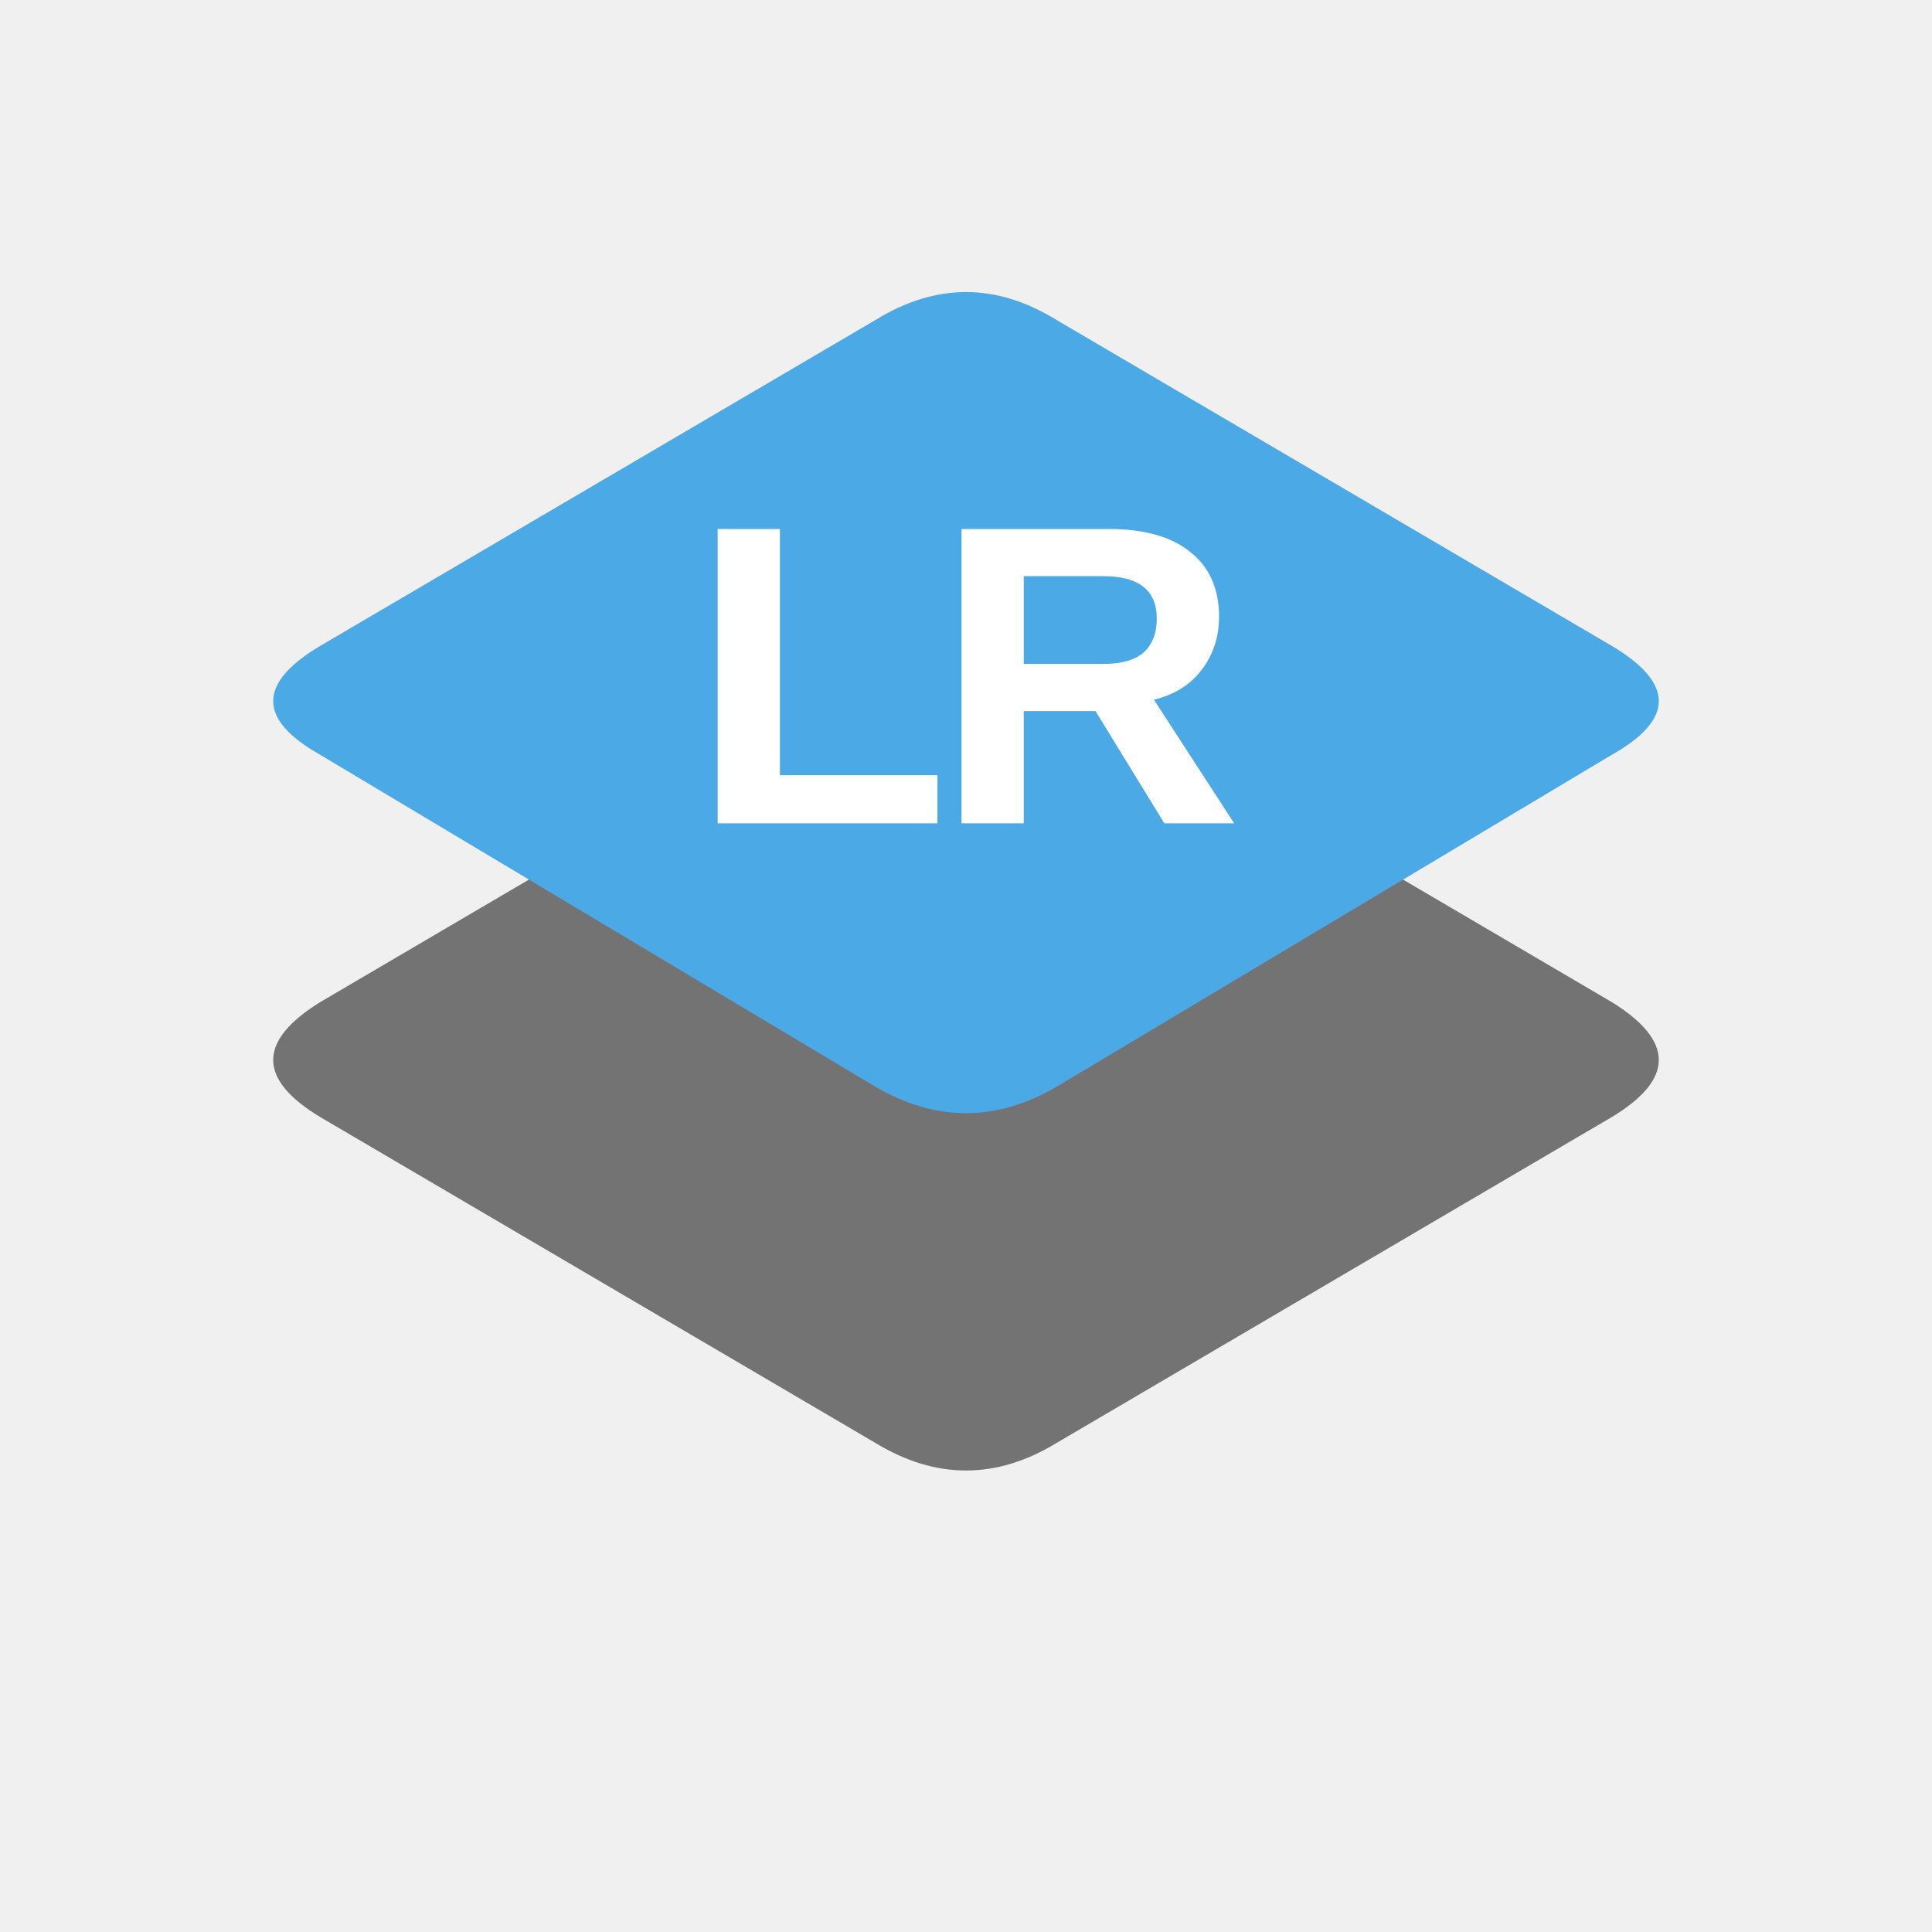
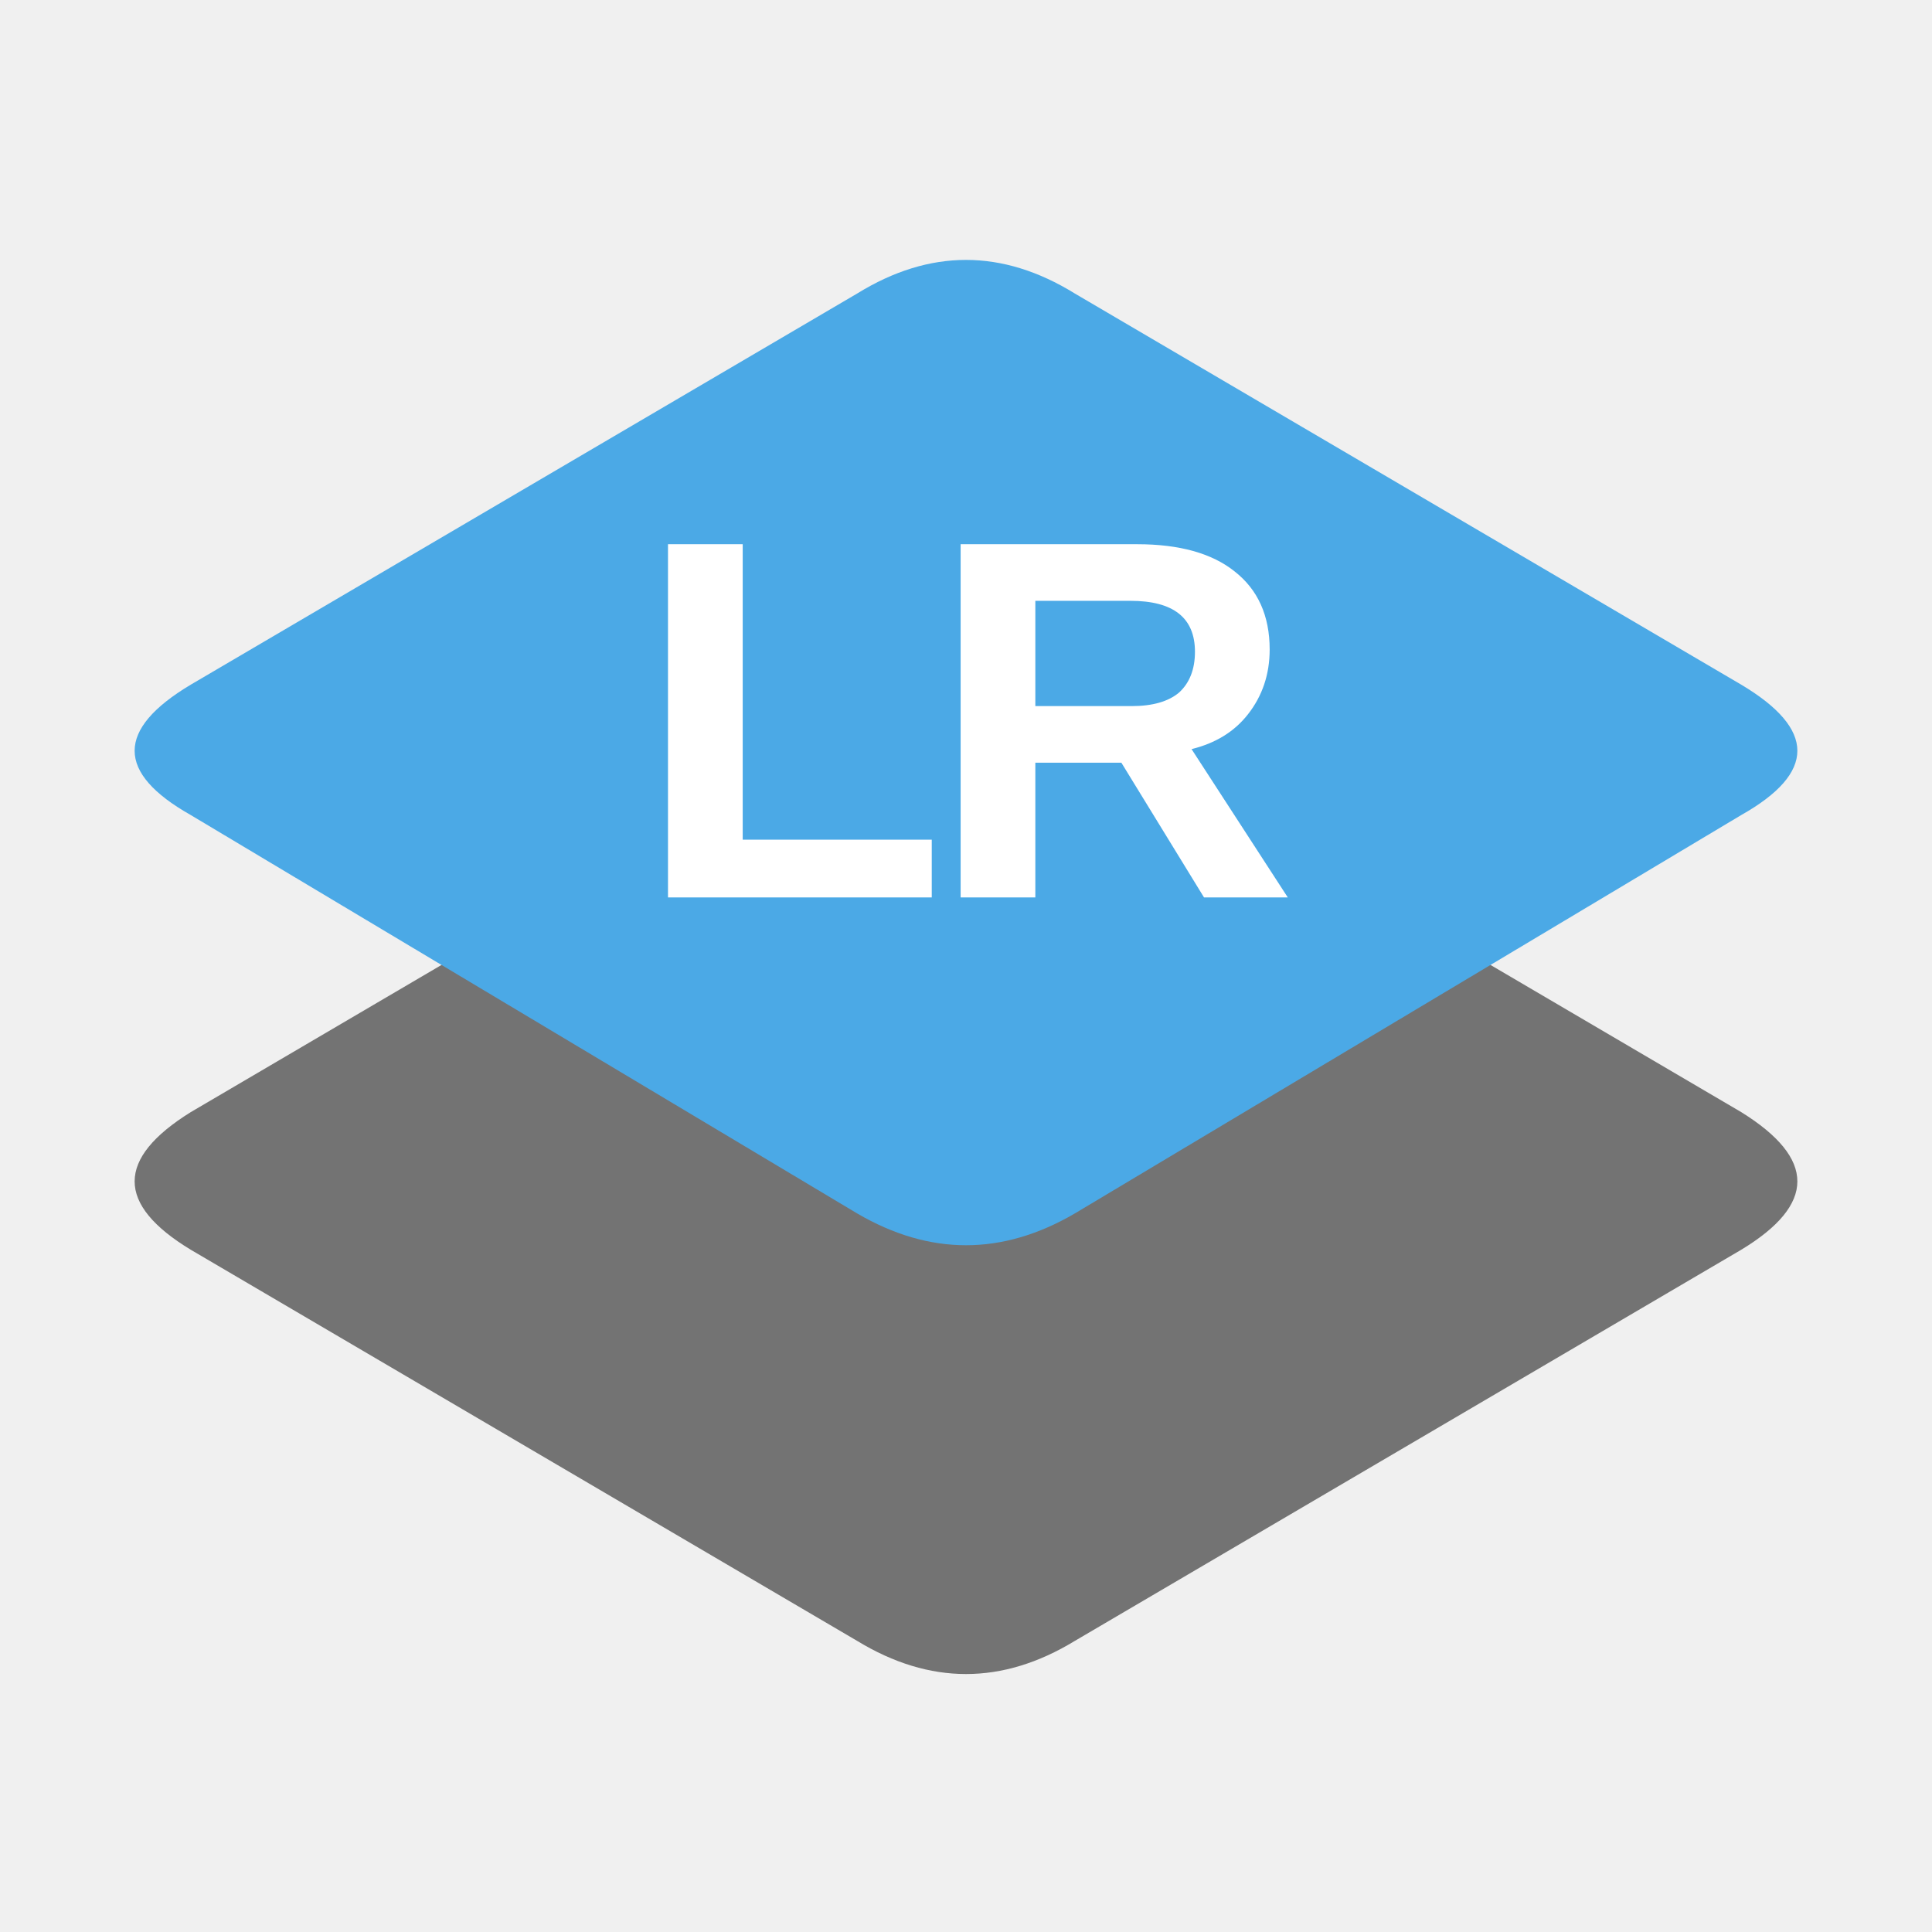
<svg xmlns="http://www.w3.org/2000/svg" width="32" height="32" viewBox="0 0 32 32">
-   <path d="M14.5 11.2 Q16 10.312 17.5 11.2 L26.7 16.6 Q28.25 17.562 26.7 18.5 L17.5 23.9 Q16 24.812 14.5 23.9 L5.3 18.5 Q3.75 17.562 5.3 16.6 L14.5 11.2Z" fill="#737373" />
-   <path d="M14.5 5.3 Q16 4.375 17.5 5.3 L26.7 10.7 Q28.25 11.625 26.7 12.5 L17.5 18 Q16 18.875 14.5 18 L5.3 12.5 Q3.75 11.625 5.3 10.7 L14.5 5.3Z" fill="#4ba9e6" />
-   <text x="16" y="11.625" text-anchor="middle" dominant-baseline="middle" font-family="Arial, Helvetica, sans-serif" font-size="7.1" font-weight="700" letter-spacing="-0.3" fill="#ffffff">LR</text>
+   <g transform="matrix(1.2 0 0 1.2 -3.2 -1.5)">
+     <path d="M14.5 11.2 Q16 10.312 17.5 11.2 L26.7 16.6 Q28.25 17.562 26.7 18.5 L17.5 23.9 Q16 24.812 14.5 23.9 L5.3 18.5 Q3.75 17.562 5.3 16.6 L14.5 11.2Z" fill="#737373" />
+     <path d="M14.5 5.3 Q16 4.375 17.5 5.3 L26.7 10.7 Q28.25 11.625 26.7 12.5 L17.5 18 Q16 18.875 14.5 18 L5.3 12.5 Q3.75 11.625 5.3 10.7 L14.5 5.3Z" fill="#4ba9e6" />
+     <text x="16" y="11.625" text-anchor="middle" dominant-baseline="middle" font-family="Arial, Helvetica, sans-serif" font-size="7.1" font-weight="700" letter-spacing="-0.3" fill="#ffffff">LR</text>
+   </g>
</svg>
